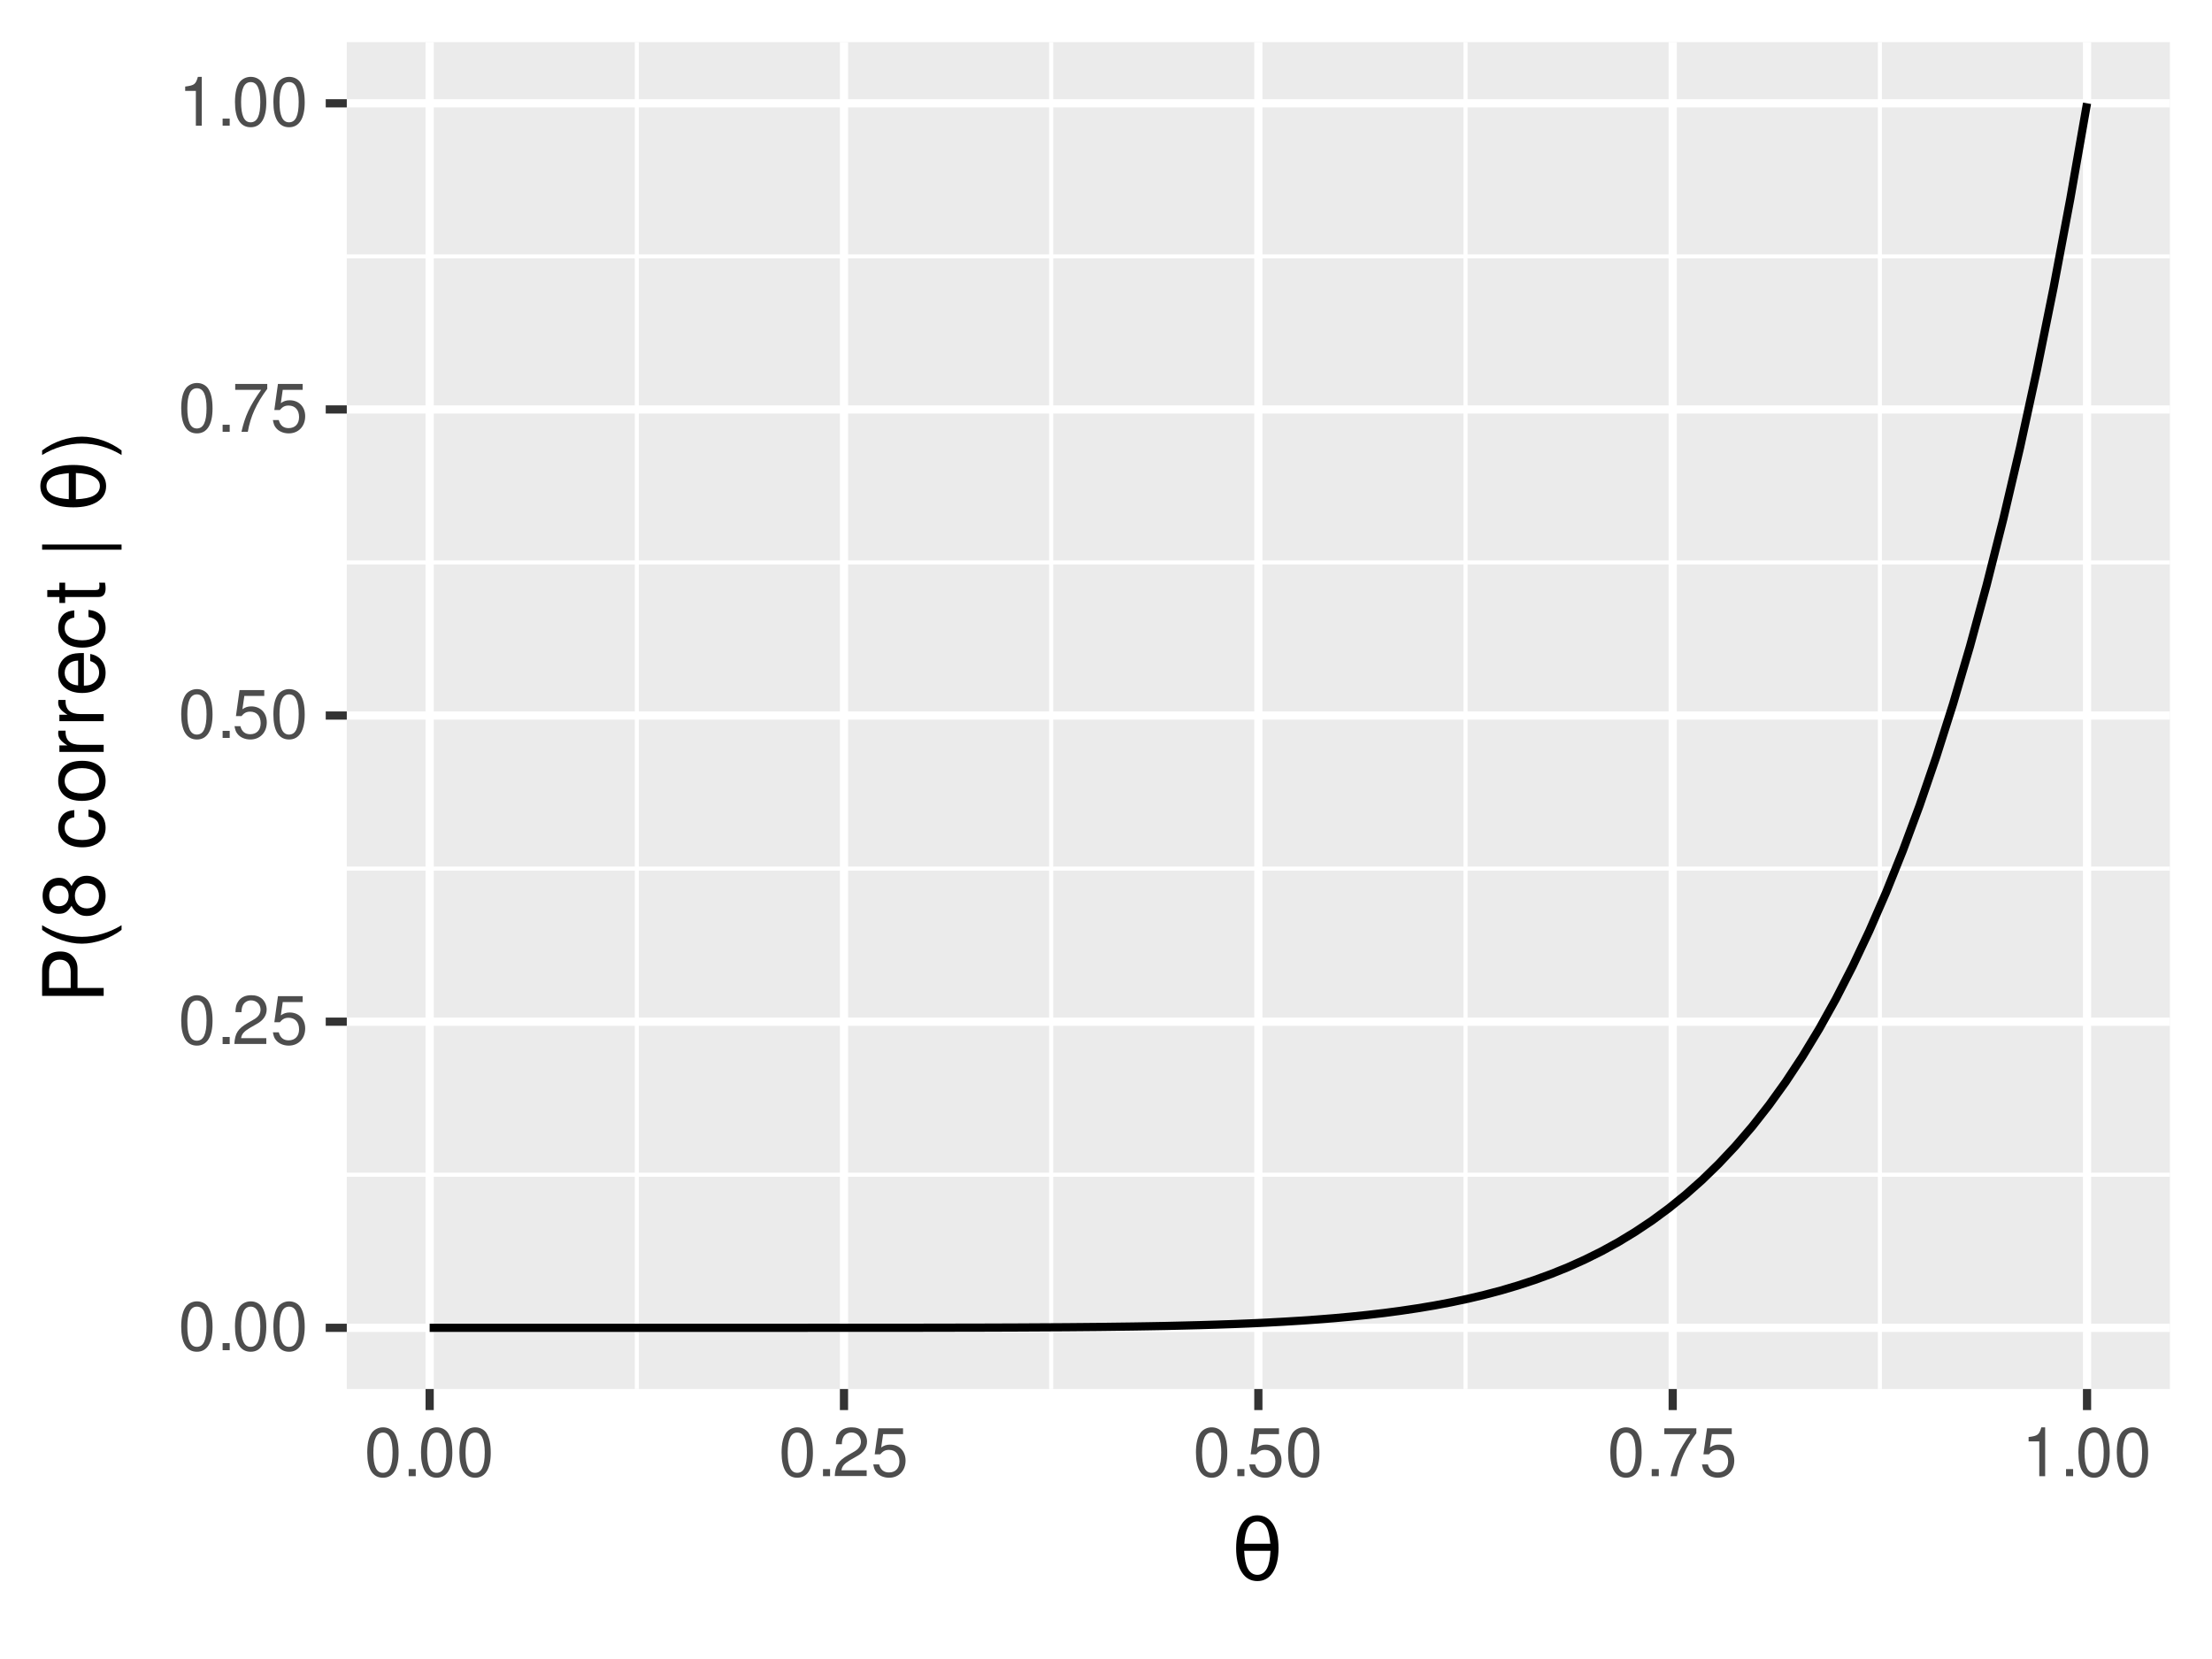
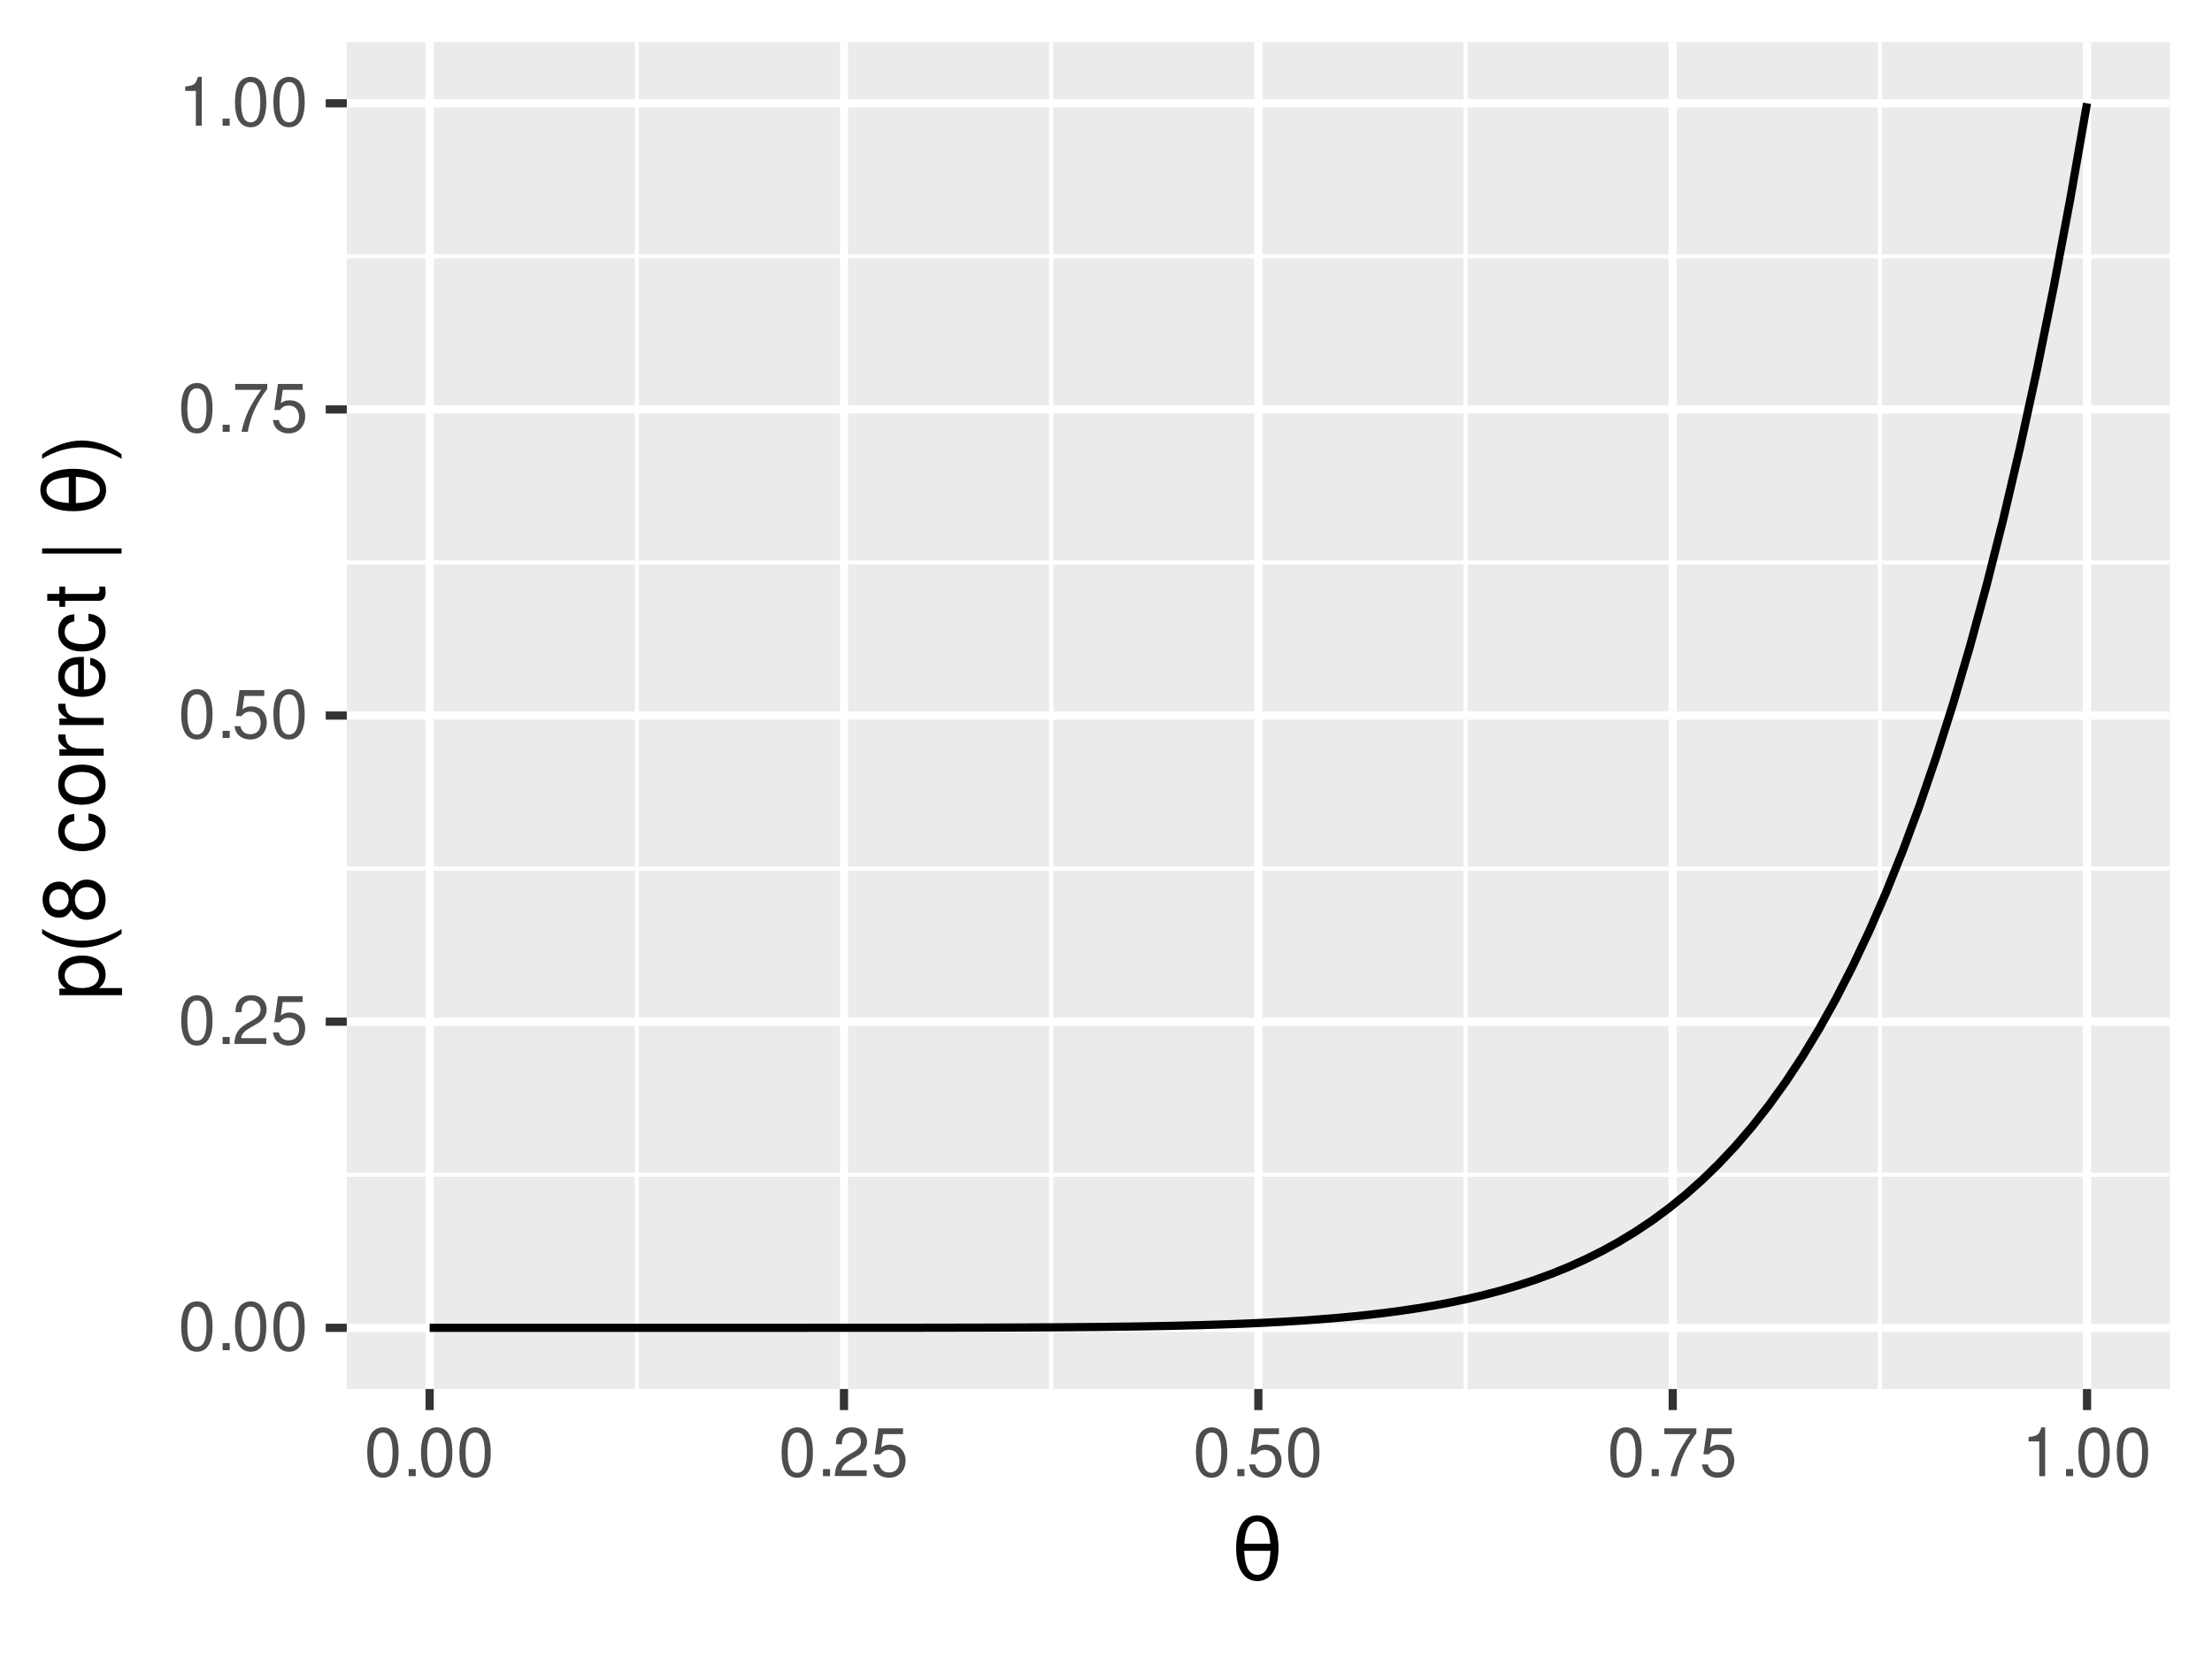
<svg xmlns="http://www.w3.org/2000/svg" xmlns:xlink="http://www.w3.org/1999/xlink" width="288pt" height="216pt" viewBox="0 0 288 216" version="1.1">
  <defs>
    <g>
      <symbol overflow="visible" id="glyph0-0">
        <path style="stroke:none;" d="" />
      </symbol>
      <symbol overflow="visible" id="glyph0-1">
        <path style="stroke:none;" d="M 2.422 -6.359 C 1.844 -6.359 1.312 -6.094 0.984 -5.672 C 0.578 -5.109 0.375 -4.25 0.375 -3.078 C 0.375 -0.938 1.078 0.203 2.422 0.203 C 3.734 0.203 4.453 -0.938 4.453 -3.031 C 4.453 -4.25 4.266 -5.078 3.859 -5.672 C 3.531 -6.109 3.016 -6.359 2.422 -6.359 Z M 2.422 -5.672 C 3.25 -5.672 3.672 -4.828 3.672 -3.094 C 3.672 -1.281 3.266 -0.438 2.406 -0.438 C 1.578 -0.438 1.172 -1.312 1.172 -3.062 C 1.172 -4.828 1.578 -5.672 2.422 -5.672 Z M 2.422 -5.672 " />
      </symbol>
      <symbol overflow="visible" id="glyph0-2">
        <path style="stroke:none;" d="M 1.688 -0.922 L 0.766 -0.922 L 0.766 0 L 1.688 0 Z M 1.688 -0.922 " />
      </symbol>
      <symbol overflow="visible" id="glyph0-3">
        <path style="stroke:none;" d="M 4.453 -0.766 L 1.172 -0.766 C 1.25 -1.297 1.531 -1.625 2.297 -2.094 L 3.172 -2.594 C 4.047 -3.062 4.5 -3.719 4.5 -4.5 C 4.5 -5.031 4.281 -5.531 3.922 -5.875 C 3.547 -6.203 3.094 -6.359 2.5 -6.359 C 1.703 -6.359 1.125 -6.078 0.781 -5.531 C 0.547 -5.203 0.453 -4.797 0.438 -4.156 L 1.219 -4.156 C 1.234 -4.594 1.297 -4.844 1.406 -5.062 C 1.594 -5.438 2 -5.688 2.469 -5.688 C 3.172 -5.688 3.703 -5.172 3.703 -4.484 C 3.703 -3.969 3.406 -3.531 2.859 -3.219 L 2.047 -2.75 C 0.75 -2 0.375 -1.406 0.297 -0.016 L 4.453 -0.016 Z M 4.453 -0.766 " />
      </symbol>
      <symbol overflow="visible" id="glyph0-4">
        <path style="stroke:none;" d="M 4.188 -6.234 L 0.969 -6.234 L 0.5 -2.844 L 1.219 -2.844 C 1.578 -3.266 1.875 -3.422 2.359 -3.422 C 3.203 -3.422 3.719 -2.844 3.719 -1.922 C 3.719 -1.031 3.203 -0.484 2.359 -0.484 C 1.688 -0.484 1.266 -0.828 1.078 -1.531 L 0.312 -1.531 C 0.406 -1.016 0.5 -0.781 0.688 -0.547 C 1.031 -0.078 1.672 0.203 2.375 0.203 C 3.641 0.203 4.516 -0.719 4.516 -2.031 C 4.516 -3.266 3.688 -4.109 2.5 -4.109 C 2.062 -4.109 1.703 -4 1.344 -3.734 L 1.594 -5.469 L 4.188 -5.469 Z M 4.188 -6.234 " />
      </symbol>
      <symbol overflow="visible" id="glyph0-5">
        <path style="stroke:none;" d="M 4.578 -6.234 L 0.406 -6.234 L 0.406 -5.469 L 3.781 -5.469 C 2.281 -3.359 1.688 -2.047 1.219 0 L 2.047 0 C 2.391 -2 3.172 -3.719 4.578 -5.594 Z M 4.578 -6.234 " />
      </symbol>
      <symbol overflow="visible" id="glyph0-6">
        <path style="stroke:none;" d="M 2.281 -4.531 L 2.281 0 L 3.047 0 L 3.047 -6.359 L 2.547 -6.359 C 2.266 -5.391 2.094 -5.25 0.891 -5.094 L 0.891 -4.531 Z M 2.281 -4.531 " />
      </symbol>
      <symbol overflow="visible" id="glyph1-0">
        <path style="stroke:none;" d="M 0.547 1.938 L 0.547 -7.75 L 6.047 -7.75 L 6.047 1.938 Z M 1.172 1.328 L 5.438 1.328 L 5.438 -7.141 L 1.172 -7.141 Z M 1.172 1.328 " />
      </symbol>
      <symbol overflow="visible" id="glyph1-1">
        <path style="stroke:none;" d="M 5.078 -3.812 L 1.656 -3.812 C 1.707 -2.738 1.859 -1.977 2.109 -1.531 C 2.41 -0.969 2.832 -0.688 3.375 -0.688 C 3.906 -0.688 4.32 -0.969 4.625 -1.531 C 4.883 -2.02 5.035 -2.781 5.078 -3.812 Z M 5.062 -4.734 C 4.957 -5.742 4.812 -6.43 4.625 -6.797 C 4.312 -7.359 3.895 -7.641 3.375 -7.641 C 2.82 -7.641 2.398 -7.359 2.109 -6.797 C 1.879 -6.348 1.734 -5.66 1.672 -4.734 Z M 3.375 -8.438 C 4.227 -8.438 4.898 -8.062 5.391 -7.312 C 5.879 -6.551 6.125 -5.5 6.125 -4.156 C 6.125 -2.82 5.879 -1.773 5.391 -1.016 C 4.898 -0.254 4.227 0.125 3.375 0.125 C 2.508 0.125 1.832 -0.254 1.344 -1.016 C 0.852 -1.773 0.609 -2.82 0.609 -4.156 C 0.609 -5.5 0.852 -6.551 1.344 -7.312 C 1.832 -8.062 2.508 -8.438 3.375 -8.438 Z M 3.375 -8.438 " />
      </symbol>
      <symbol overflow="visible" id="glyph2-0">
        <path style="stroke:none;" d="" />
      </symbol>
      <symbol overflow="visible" id="glyph2-1">
-         <path style="stroke:none;" d="M -3.406 -2.031 L -3.406 -4.547 C -3.406 -5.172 -3.594 -5.672 -3.969 -6.094 C -4.406 -6.578 -4.922 -6.781 -5.672 -6.781 C -7.172 -6.781 -8.016 -5.891 -8.016 -4.312 L -8.016 -1 L 0 -1 L 0 -2.031 Z M -4.297 -2.031 L -7.109 -2.031 L -7.109 -4.156 C -7.109 -5.141 -6.594 -5.719 -5.703 -5.719 C -4.828 -5.719 -4.297 -5.141 -4.297 -4.156 Z M -4.297 -2.031 " />
+         <path style="stroke:none;" d="M 2.391 -0.594 L 2.391 -1.516 L -0.609 -1.516 C -0.016 -2 0.25 -2.547 0.25 -3.281 C 0.25 -4.781 -0.953 -5.75 -2.781 -5.75 C -4.719 -5.75 -5.922 -4.812 -5.922 -3.281 C -5.922 -2.5 -5.578 -1.875 -4.891 -1.438 L -5.766 -1.438 L -5.766 -0.594 Z M -5.078 -3.125 C -5.078 -4.141 -4.188 -4.797 -2.812 -4.797 C -1.5 -4.797 -0.609 -4.125 -0.609 -3.125 C -0.609 -2.141 -1.484 -1.516 -2.844 -1.516 C -4.188 -1.516 -5.078 -2.141 -5.078 -3.125 Z M -5.078 -3.125 " />
      </symbol>
      <symbol overflow="visible" id="glyph2-2">
        <path style="stroke:none;" d="M -8.016 -2.594 C -6.578 -1.5 -4.578 -0.797 -2.844 -0.797 C -1.109 -0.797 0.891 -1.5 2.328 -2.594 L 2.328 -3.203 C 0.766 -2.234 -1.094 -1.688 -2.844 -1.688 C -4.594 -1.688 -6.453 -2.234 -8.016 -3.203 Z M -8.016 -2.594 " />
      </symbol>
      <symbol overflow="visible" id="glyph2-3">
        <path style="stroke:none;" d="M -4.188 -4.297 C -4.688 -5.109 -5.078 -5.375 -5.828 -5.375 C -7.078 -5.375 -7.953 -4.406 -7.953 -3.031 C -7.953 -1.656 -7.078 -0.688 -5.844 -0.688 C -5.078 -0.688 -4.703 -0.938 -4.188 -1.734 C -3.734 -0.844 -3.094 -0.406 -2.219 -0.406 C -0.766 -0.406 0.25 -1.469 0.25 -3.031 C 0.25 -4.562 -0.766 -5.641 -2.219 -5.641 C -3.094 -5.641 -3.734 -5.203 -4.188 -4.297 Z M -7.094 -3.031 C -7.094 -3.844 -6.594 -4.375 -5.812 -4.375 C -5.062 -4.375 -4.562 -3.844 -4.562 -3.031 C -4.562 -2.203 -5.062 -1.672 -5.828 -1.672 C -6.594 -1.672 -7.094 -2.203 -7.094 -3.031 Z M -3.75 -3.031 C -3.75 -4 -3.109 -4.656 -2.188 -4.656 C -1.234 -4.656 -0.609 -4 -0.609 -3 C -0.609 -2.062 -1.25 -1.391 -2.172 -1.391 C -3.125 -1.391 -3.75 -2.047 -3.75 -3.031 Z M -3.75 -3.031 " />
      </symbol>
      <symbol overflow="visible" id="glyph2-4">
        <path style="stroke:none;" d="" />
      </symbol>
      <symbol overflow="visible" id="glyph2-5">
        <path style="stroke:none;" d="M -3.828 -5.188 C -4.391 -5.141 -4.75 -5.016 -5.078 -4.797 C -5.609 -4.406 -5.922 -3.703 -5.922 -2.906 C -5.922 -1.344 -4.703 -0.344 -2.781 -0.344 C -0.922 -0.344 0.25 -1.328 0.25 -2.891 C 0.25 -4.266 -0.578 -5.141 -1.984 -5.25 L -1.984 -4.328 C -1.062 -4.172 -0.594 -3.703 -0.594 -2.922 C -0.594 -1.906 -1.422 -1.297 -2.781 -1.297 C -4.219 -1.297 -5.078 -1.891 -5.078 -2.891 C -5.078 -3.656 -4.625 -4.141 -3.828 -4.25 Z M -3.828 -5.188 " />
      </symbol>
      <symbol overflow="visible" id="glyph2-6">
        <path style="stroke:none;" d="M -5.922 -2.984 C -5.922 -1.359 -4.781 -0.391 -2.844 -0.391 C -0.891 -0.391 0.25 -1.359 0.25 -3 C 0.25 -4.625 -0.906 -5.609 -2.797 -5.609 C -4.797 -5.609 -5.922 -4.656 -5.922 -2.984 Z M -5.078 -3 C -5.078 -4.031 -4.234 -4.656 -2.812 -4.656 C -1.438 -4.656 -0.594 -4.016 -0.594 -3 C -0.594 -1.984 -1.438 -1.359 -2.844 -1.359 C -4.234 -1.359 -5.078 -1.984 -5.078 -3 Z M -5.078 -3 " />
      </symbol>
      <symbol overflow="visible" id="glyph2-7">
        <path style="stroke:none;" d="M -5.766 -0.766 L 0 -0.766 L 0 -1.688 L -2.984 -1.688 C -4.375 -1.688 -5 -2.266 -4.969 -3.531 L -5.891 -3.531 C -5.922 -3.375 -5.922 -3.281 -5.922 -3.172 C -5.922 -2.578 -5.578 -2.141 -4.719 -1.609 L -5.766 -1.609 Z M -5.766 -0.766 " />
      </symbol>
      <symbol overflow="visible" id="glyph2-8">
        <path style="stroke:none;" d="M -2.578 -5.641 C -3.453 -5.641 -3.984 -5.578 -4.406 -5.406 C -5.359 -5.031 -5.922 -4.156 -5.922 -3.078 C -5.922 -1.469 -4.703 -0.438 -2.812 -0.438 C -0.906 -0.438 0.25 -1.438 0.25 -3.062 C 0.25 -4.375 -0.5 -5.297 -1.75 -5.516 L -1.75 -4.594 C -0.984 -4.344 -0.594 -3.828 -0.594 -3.094 C -0.594 -2.516 -0.859 -2.016 -1.344 -1.703 C -1.672 -1.484 -2 -1.406 -2.578 -1.391 Z M -3.328 -1.422 C -4.391 -1.5 -5.078 -2.141 -5.078 -3.062 C -5.078 -4 -4.359 -4.656 -3.328 -4.656 Z M -3.328 -1.422 " />
      </symbol>
      <symbol overflow="visible" id="glyph2-9">
        <path style="stroke:none;" d="M -5.766 -2.797 L -5.766 -1.844 L -7.344 -1.844 L -7.344 -0.938 L -5.766 -0.938 L -5.766 -0.156 L -5.016 -0.156 L -5.016 -0.938 L -0.656 -0.938 C -0.062 -0.938 0.25 -1.328 0.25 -2.047 C 0.25 -2.281 0.234 -2.484 0.172 -2.797 L -0.594 -2.797 C -0.562 -2.656 -0.547 -2.547 -0.547 -2.359 C -0.547 -1.953 -0.656 -1.844 -1.062 -1.844 L -5.016 -1.844 L -5.016 -2.797 Z M -5.766 -2.797 " />
      </symbol>
      <symbol overflow="visible" id="glyph2-10">
        <path style="stroke:none;" d="M -8.016 -1.094 L 2.328 -1.094 L 2.328 -1.766 L -8.016 -1.766 Z M -8.016 -1.094 " />
      </symbol>
      <symbol overflow="visible" id="glyph2-11">
        <path style="stroke:none;" d="M 2.328 -1.016 C 0.891 -2.125 -1.109 -2.812 -2.844 -2.812 C -4.578 -2.812 -6.578 -2.125 -8.016 -1.016 L -8.016 -0.422 C -6.453 -1.391 -4.594 -1.922 -2.844 -1.922 C -1.094 -1.922 0.766 -1.391 2.328 -0.422 Z M 2.328 -1.016 " />
      </symbol>
      <symbol overflow="visible" id="glyph3-0">
        <path style="stroke:none;" d="M 1.938 -0.547 L -7.75 -0.547 L -7.75 -6.047 L 1.938 -6.047 Z M 1.328 -1.172 L 1.328 -5.438 L -7.141 -5.438 L -7.141 -1.172 Z M 1.328 -1.172 " />
      </symbol>
      <symbol overflow="visible" id="glyph3-1">
        <path style="stroke:none;" d="M -3.812 -5.078 L -3.812 -1.656 C -2.738 -1.707 -1.977 -1.859 -1.531 -2.109 C -0.969 -2.41 -0.688 -2.832 -0.688 -3.375 C -0.688 -3.906 -0.969 -4.32 -1.531 -4.625 C -2.02 -4.883 -2.781 -5.035 -3.812 -5.078 Z M -4.734 -5.062 C -5.742 -4.957 -6.43 -4.812 -6.797 -4.625 C -7.359 -4.312 -7.641 -3.895 -7.641 -3.375 C -7.641 -2.82 -7.359 -2.398 -6.797 -2.109 C -6.348 -1.879 -5.66 -1.734 -4.734 -1.672 Z M -8.438 -3.375 C -8.438 -4.227 -8.062 -4.898 -7.312 -5.391 C -6.551 -5.879 -5.5 -6.125 -4.156 -6.125 C -2.82 -6.125 -1.773 -5.879 -1.016 -5.391 C -0.254 -4.898 0.125 -4.227 0.125 -3.375 C 0.125 -2.508 -0.254 -1.832 -1.016 -1.344 C -1.773 -0.852 -2.82 -0.609 -4.156 -0.609 C -5.5 -0.609 -6.551 -0.852 -7.312 -1.344 C -8.062 -1.832 -8.438 -2.508 -8.438 -3.375 Z M -8.438 -3.375 " />
      </symbol>
    </g>
    <clipPath id="clip1">
      <path d="M 45.152 5.48 L 282.523 5.48 L 282.523 180.852 L 45.152 180.852 Z M 45.152 5.48 " />
    </clipPath>
    <clipPath id="clip2">
      <path d="M 45.152 152 L 282.523 152 L 282.523 154 L 45.152 154 Z M 45.152 152 " />
    </clipPath>
    <clipPath id="clip3">
      <path d="M 45.152 112 L 282.523 112 L 282.523 114 L 45.152 114 Z M 45.152 112 " />
    </clipPath>
    <clipPath id="clip4">
      <path d="M 45.152 72 L 282.523 72 L 282.523 74 L 45.152 74 Z M 45.152 72 " />
    </clipPath>
    <clipPath id="clip5">
      <path d="M 45.152 33 L 282.523 33 L 282.523 34 L 45.152 34 Z M 45.152 33 " />
    </clipPath>
    <clipPath id="clip6">
      <path d="M 82 5.48 L 84 5.48 L 84 180.852 L 82 180.852 Z M 82 5.48 " />
    </clipPath>
    <clipPath id="clip7">
      <path d="M 136 5.48 L 138 5.48 L 138 180.852 L 136 180.852 Z M 136 5.48 " />
    </clipPath>
    <clipPath id="clip8">
      <path d="M 190 5.48 L 192 5.48 L 192 180.852 L 190 180.852 Z M 190 5.48 " />
    </clipPath>
    <clipPath id="clip9">
      <path d="M 244 5.48 L 246 5.48 L 246 180.852 L 244 180.852 Z M 244 5.48 " />
    </clipPath>
    <clipPath id="clip10">
      <path d="M 45.152 172 L 282.523 172 L 282.523 174 L 45.152 174 Z M 45.152 172 " />
    </clipPath>
    <clipPath id="clip11">
      <path d="M 45.152 132 L 282.523 132 L 282.523 134 L 45.152 134 Z M 45.152 132 " />
    </clipPath>
    <clipPath id="clip12">
      <path d="M 45.152 92 L 282.523 92 L 282.523 94 L 45.152 94 Z M 45.152 92 " />
    </clipPath>
    <clipPath id="clip13">
      <path d="M 45.152 52 L 282.523 52 L 282.523 54 L 45.152 54 Z M 45.152 52 " />
    </clipPath>
    <clipPath id="clip14">
      <path d="M 45.152 12 L 282.523 12 L 282.523 14 L 45.152 14 Z M 45.152 12 " />
    </clipPath>
    <clipPath id="clip15">
      <path d="M 55 5.48 L 57 5.48 L 57 180.852 L 55 180.852 Z M 55 5.48 " />
    </clipPath>
    <clipPath id="clip16">
      <path d="M 109 5.48 L 111 5.48 L 111 180.852 L 109 180.852 Z M 109 5.48 " />
    </clipPath>
    <clipPath id="clip17">
      <path d="M 163 5.48 L 165 5.48 L 165 180.852 L 163 180.852 Z M 163 5.48 " />
    </clipPath>
    <clipPath id="clip18">
      <path d="M 217 5.48 L 219 5.48 L 219 180.852 L 217 180.852 Z M 217 5.48 " />
    </clipPath>
    <clipPath id="clip19">
      <path d="M 271 5.48 L 273 5.48 L 273 180.852 L 271 180.852 Z M 271 5.48 " />
    </clipPath>
  </defs>
  <g id="surface2783">
    <rect x="0" y="0" width="288" height="216" style="fill:rgb(100%,100%,100%);fill-opacity:1;stroke:none;" />
    <rect x="0" y="0" width="288" height="216" style="fill:rgb(100%,100%,100%);fill-opacity:1;stroke:none;" />
    <path style="fill:none;stroke-width:1.067;stroke-linecap:round;stroke-linejoin:round;stroke:rgb(100%,100%,100%);stroke-opacity:1;stroke-miterlimit:10;" d="M 0 216 L 288 216 L 288 0 L 0 0 Z M 0 216 " />
    <g clip-path="url(#clip1)" clip-rule="nonzero">
      <path style=" stroke:none;fill-rule:nonzero;fill:rgb(92.157%,92.157%,92.157%);fill-opacity:1;" d="M 45.152 180.848 L 282.523 180.848 L 282.523 5.477 L 45.152 5.477 Z M 45.152 180.848 " />
    </g>
    <g clip-path="url(#clip2)" clip-rule="nonzero">
      <path style="fill:none;stroke-width:0.533;stroke-linecap:butt;stroke-linejoin:round;stroke:rgb(100%,100%,100%);stroke-opacity:1;stroke-miterlimit:10;" d="M 45.152 152.949 L 282.52 152.949 " />
    </g>
    <g clip-path="url(#clip3)" clip-rule="nonzero">
      <path style="fill:none;stroke-width:0.533;stroke-linecap:butt;stroke-linejoin:round;stroke:rgb(100%,100%,100%);stroke-opacity:1;stroke-miterlimit:10;" d="M 45.152 113.094 L 282.52 113.094 " />
    </g>
    <g clip-path="url(#clip4)" clip-rule="nonzero">
      <path style="fill:none;stroke-width:0.533;stroke-linecap:butt;stroke-linejoin:round;stroke:rgb(100%,100%,100%);stroke-opacity:1;stroke-miterlimit:10;" d="M 45.152 73.234 L 282.52 73.234 " />
    </g>
    <g clip-path="url(#clip5)" clip-rule="nonzero">
      <path style="fill:none;stroke-width:0.533;stroke-linecap:butt;stroke-linejoin:round;stroke:rgb(100%,100%,100%);stroke-opacity:1;stroke-miterlimit:10;" d="M 45.152 33.379 L 282.52 33.379 " />
    </g>
    <g clip-path="url(#clip6)" clip-rule="nonzero">
      <path style="fill:none;stroke-width:0.533;stroke-linecap:butt;stroke-linejoin:round;stroke:rgb(100%,100%,100%);stroke-opacity:1;stroke-miterlimit:10;" d="M 82.914 180.848 L 82.914 5.48 " />
    </g>
    <g clip-path="url(#clip7)" clip-rule="nonzero">
      <path style="fill:none;stroke-width:0.533;stroke-linecap:butt;stroke-linejoin:round;stroke:rgb(100%,100%,100%);stroke-opacity:1;stroke-miterlimit:10;" d="M 136.863 180.848 L 136.863 5.48 " />
    </g>
    <g clip-path="url(#clip8)" clip-rule="nonzero">
      <path style="fill:none;stroke-width:0.533;stroke-linecap:butt;stroke-linejoin:round;stroke:rgb(100%,100%,100%);stroke-opacity:1;stroke-miterlimit:10;" d="M 190.809 180.848 L 190.809 5.48 " />
    </g>
    <g clip-path="url(#clip9)" clip-rule="nonzero">
      <path style="fill:none;stroke-width:0.533;stroke-linecap:butt;stroke-linejoin:round;stroke:rgb(100%,100%,100%);stroke-opacity:1;stroke-miterlimit:10;" d="M 244.758 180.848 L 244.758 5.48 " />
    </g>
    <g clip-path="url(#clip10)" clip-rule="nonzero">
      <path style="fill:none;stroke-width:1.067;stroke-linecap:butt;stroke-linejoin:round;stroke:rgb(100%,100%,100%);stroke-opacity:1;stroke-miterlimit:10;" d="M 45.152 172.879 L 282.52 172.879 " />
    </g>
    <g clip-path="url(#clip11)" clip-rule="nonzero">
      <path style="fill:none;stroke-width:1.067;stroke-linecap:butt;stroke-linejoin:round;stroke:rgb(100%,100%,100%);stroke-opacity:1;stroke-miterlimit:10;" d="M 45.152 133.02 L 282.52 133.02 " />
    </g>
    <g clip-path="url(#clip12)" clip-rule="nonzero">
      <path style="fill:none;stroke-width:1.067;stroke-linecap:butt;stroke-linejoin:round;stroke:rgb(100%,100%,100%);stroke-opacity:1;stroke-miterlimit:10;" d="M 45.152 93.164 L 282.52 93.164 " />
    </g>
    <g clip-path="url(#clip13)" clip-rule="nonzero">
      <path style="fill:none;stroke-width:1.067;stroke-linecap:butt;stroke-linejoin:round;stroke:rgb(100%,100%,100%);stroke-opacity:1;stroke-miterlimit:10;" d="M 45.152 53.309 L 282.52 53.309 " />
    </g>
    <g clip-path="url(#clip14)" clip-rule="nonzero">
      <path style="fill:none;stroke-width:1.067;stroke-linecap:butt;stroke-linejoin:round;stroke:rgb(100%,100%,100%);stroke-opacity:1;stroke-miterlimit:10;" d="M 45.152 13.449 L 282.52 13.449 " />
    </g>
    <g clip-path="url(#clip15)" clip-rule="nonzero">
      <path style="fill:none;stroke-width:1.067;stroke-linecap:butt;stroke-linejoin:round;stroke:rgb(100%,100%,100%);stroke-opacity:1;stroke-miterlimit:10;" d="M 55.941 180.848 L 55.941 5.48 " />
    </g>
    <g clip-path="url(#clip16)" clip-rule="nonzero">
      <path style="fill:none;stroke-width:1.067;stroke-linecap:butt;stroke-linejoin:round;stroke:rgb(100%,100%,100%);stroke-opacity:1;stroke-miterlimit:10;" d="M 109.887 180.848 L 109.887 5.48 " />
    </g>
    <g clip-path="url(#clip17)" clip-rule="nonzero">
      <path style="fill:none;stroke-width:1.067;stroke-linecap:butt;stroke-linejoin:round;stroke:rgb(100%,100%,100%);stroke-opacity:1;stroke-miterlimit:10;" d="M 163.836 180.848 L 163.836 5.48 " />
    </g>
    <g clip-path="url(#clip18)" clip-rule="nonzero">
      <path style="fill:none;stroke-width:1.067;stroke-linecap:butt;stroke-linejoin:round;stroke:rgb(100%,100%,100%);stroke-opacity:1;stroke-miterlimit:10;" d="M 217.785 180.848 L 217.785 5.48 " />
    </g>
    <g clip-path="url(#clip19)" clip-rule="nonzero">
      <path style="fill:none;stroke-width:1.067;stroke-linecap:butt;stroke-linejoin:round;stroke:rgb(100%,100%,100%);stroke-opacity:1;stroke-miterlimit:10;" d="M 271.73 180.848 L 271.73 5.48 " />
    </g>
    <path style="fill:none;stroke-width:1.067;stroke-linecap:butt;stroke-linejoin:round;stroke:rgb(0%,0%,0%);stroke-opacity:1;stroke-miterlimit:10;" d="M 55.941 172.879 L 103.895 172.879 L 106.074 172.875 L 114.793 172.875 L 116.973 172.871 L 119.152 172.871 L 127.871 172.855 L 132.23 172.84 L 138.77 172.805 L 143.129 172.766 L 147.488 172.711 L 149.668 172.676 L 151.848 172.637 L 154.027 172.586 L 156.207 172.531 L 158.387 172.465 L 160.566 172.391 L 162.746 172.305 L 164.926 172.203 L 167.105 172.086 L 169.285 171.953 L 171.465 171.801 L 173.645 171.629 L 175.824 171.43 L 178.004 171.207 L 180.184 170.953 L 182.363 170.664 L 184.543 170.34 L 186.723 169.977 L 188.902 169.566 L 191.082 169.105 L 193.262 168.59 L 195.441 168.016 L 197.621 167.371 L 199.801 166.656 L 201.98 165.863 L 204.16 164.98 L 206.34 164 L 208.52 162.918 L 210.699 161.723 L 212.879 160.398 L 215.059 158.945 L 217.238 157.344 L 219.418 155.582 L 221.598 153.648 L 223.777 151.527 L 225.957 149.207 L 228.137 146.668 L 230.316 143.891 L 232.496 140.863 L 234.676 137.559 L 236.855 133.965 L 239.035 130.051 L 241.215 125.797 L 243.395 121.18 L 245.574 116.172 L 247.754 110.742 L 249.934 104.863 L 252.113 98.504 L 254.293 91.629 L 256.473 84.207 L 258.652 76.195 L 260.832 67.559 L 263.012 58.254 L 265.191 48.238 L 267.371 37.465 L 269.551 25.887 L 271.73 13.449 " />
    <g style="fill:rgb(30.196%,30.196%,30.196%);fill-opacity:1;">
      <use xlink:href="#glyph0-1" x="23.219" y="175.794" />
      <use xlink:href="#glyph0-2" x="28.219" y="175.794" />
      <use xlink:href="#glyph0-1" x="30.219" y="175.794" />
      <use xlink:href="#glyph0-1" x="35.219" y="175.794" />
    </g>
    <g style="fill:rgb(30.196%,30.196%,30.196%);fill-opacity:1;">
      <use xlink:href="#glyph0-1" x="23.219" y="135.935" />
      <use xlink:href="#glyph0-2" x="28.219" y="135.935" />
      <use xlink:href="#glyph0-3" x="30.219" y="135.935" />
      <use xlink:href="#glyph0-4" x="35.219" y="135.935" />
    </g>
    <g style="fill:rgb(30.196%,30.196%,30.196%);fill-opacity:1;">
      <use xlink:href="#glyph0-1" x="23.219" y="96.079" />
      <use xlink:href="#glyph0-2" x="28.219" y="96.079" />
      <use xlink:href="#glyph0-4" x="30.219" y="96.079" />
      <use xlink:href="#glyph0-1" x="35.219" y="96.079" />
    </g>
    <g style="fill:rgb(30.196%,30.196%,30.196%);fill-opacity:1;">
      <use xlink:href="#glyph0-1" x="23.219" y="56.224" />
      <use xlink:href="#glyph0-2" x="28.219" y="56.224" />
      <use xlink:href="#glyph0-5" x="30.219" y="56.224" />
      <use xlink:href="#glyph0-4" x="35.219" y="56.224" />
    </g>
    <g style="fill:rgb(30.196%,30.196%,30.196%);fill-opacity:1;">
      <use xlink:href="#glyph0-6" x="23.219" y="16.364" />
      <use xlink:href="#glyph0-2" x="28.219" y="16.364" />
      <use xlink:href="#glyph0-1" x="30.219" y="16.364" />
      <use xlink:href="#glyph0-1" x="35.219" y="16.364" />
    </g>
    <path style="fill:none;stroke-width:1.067;stroke-linecap:butt;stroke-linejoin:round;stroke:rgb(20%,20%,20%);stroke-opacity:1;stroke-miterlimit:10;" d="M 42.41 172.879 L 45.152 172.879 " />
    <path style="fill:none;stroke-width:1.067;stroke-linecap:butt;stroke-linejoin:round;stroke:rgb(20%,20%,20%);stroke-opacity:1;stroke-miterlimit:10;" d="M 42.41 133.02 L 45.152 133.02 " />
    <path style="fill:none;stroke-width:1.067;stroke-linecap:butt;stroke-linejoin:round;stroke:rgb(20%,20%,20%);stroke-opacity:1;stroke-miterlimit:10;" d="M 42.41 93.164 L 45.152 93.164 " />
    <path style="fill:none;stroke-width:1.067;stroke-linecap:butt;stroke-linejoin:round;stroke:rgb(20%,20%,20%);stroke-opacity:1;stroke-miterlimit:10;" d="M 42.41 53.309 L 45.152 53.309 " />
    <path style="fill:none;stroke-width:1.067;stroke-linecap:butt;stroke-linejoin:round;stroke:rgb(20%,20%,20%);stroke-opacity:1;stroke-miterlimit:10;" d="M 42.41 13.449 L 45.152 13.449 " />
    <path style="fill:none;stroke-width:1.067;stroke-linecap:butt;stroke-linejoin:round;stroke:rgb(20%,20%,20%);stroke-opacity:1;stroke-miterlimit:10;" d="M 55.941 183.59 L 55.941 180.848 " />
    <path style="fill:none;stroke-width:1.067;stroke-linecap:butt;stroke-linejoin:round;stroke:rgb(20%,20%,20%);stroke-opacity:1;stroke-miterlimit:10;" d="M 109.887 183.59 L 109.887 180.848 " />
    <path style="fill:none;stroke-width:1.067;stroke-linecap:butt;stroke-linejoin:round;stroke:rgb(20%,20%,20%);stroke-opacity:1;stroke-miterlimit:10;" d="M 163.836 183.59 L 163.836 180.848 " />
    <path style="fill:none;stroke-width:1.067;stroke-linecap:butt;stroke-linejoin:round;stroke:rgb(20%,20%,20%);stroke-opacity:1;stroke-miterlimit:10;" d="M 217.785 183.59 L 217.785 180.848 " />
    <path style="fill:none;stroke-width:1.067;stroke-linecap:butt;stroke-linejoin:round;stroke:rgb(20%,20%,20%);stroke-opacity:1;stroke-miterlimit:10;" d="M 271.73 183.59 L 271.73 180.848 " />
    <g style="fill:rgb(30.196%,30.196%,30.196%);fill-opacity:1;">
      <use xlink:href="#glyph0-1" x="47.441" y="192.196" />
      <use xlink:href="#glyph0-2" x="52.441" y="192.196" />
      <use xlink:href="#glyph0-1" x="54.441" y="192.196" />
      <use xlink:href="#glyph0-1" x="59.441" y="192.196" />
    </g>
    <g style="fill:rgb(30.196%,30.196%,30.196%);fill-opacity:1;">
      <use xlink:href="#glyph0-1" x="101.387" y="192.196" />
      <use xlink:href="#glyph0-2" x="106.387" y="192.196" />
      <use xlink:href="#glyph0-3" x="108.387" y="192.196" />
      <use xlink:href="#glyph0-4" x="113.387" y="192.196" />
    </g>
    <g style="fill:rgb(30.196%,30.196%,30.196%);fill-opacity:1;">
      <use xlink:href="#glyph0-1" x="155.336" y="192.196" />
      <use xlink:href="#glyph0-2" x="160.336" y="192.196" />
      <use xlink:href="#glyph0-4" x="162.336" y="192.196" />
      <use xlink:href="#glyph0-1" x="167.336" y="192.196" />
    </g>
    <g style="fill:rgb(30.196%,30.196%,30.196%);fill-opacity:1;">
      <use xlink:href="#glyph0-1" x="209.285" y="192.196" />
      <use xlink:href="#glyph0-2" x="214.285" y="192.196" />
      <use xlink:href="#glyph0-5" x="216.285" y="192.196" />
      <use xlink:href="#glyph0-4" x="221.285" y="192.196" />
    </g>
    <g style="fill:rgb(30.196%,30.196%,30.196%);fill-opacity:1;">
      <use xlink:href="#glyph0-6" x="263.23" y="192.196" />
      <use xlink:href="#glyph0-2" x="268.23" y="192.196" />
      <use xlink:href="#glyph0-1" x="270.23" y="192.196" />
      <use xlink:href="#glyph0-1" x="275.23" y="192.196" />
    </g>
    <g style="fill:rgb(0%,0%,0%);fill-opacity:1;">
      <use xlink:href="#glyph1-1" x="160.336" y="205.73" />
    </g>
    <g style="fill:rgb(0%,0%,0%);fill-opacity:1;">
-       <use xlink:href="#glyph2-1" x="13.499" y="130.664" />
-       <use xlink:href="#glyph2-2" x="13.499" y="123.664" />
-       <use xlink:href="#glyph2-3" x="13.499" y="119.664" />
-       <use xlink:href="#glyph2-4" x="13.499" y="113.664" />
-       <use xlink:href="#glyph2-5" x="13.499" y="110.664" />
-       <use xlink:href="#glyph2-6" x="13.499" y="104.664" />
-       <use xlink:href="#glyph2-7" x="13.499" y="98.664" />
-       <use xlink:href="#glyph2-7" x="13.499" y="94.664" />
-       <use xlink:href="#glyph2-8" x="13.499" y="90.664" />
-       <use xlink:href="#glyph2-5" x="13.499" y="84.664" />
-       <use xlink:href="#glyph2-9" x="13.499" y="78.664" />
-       <use xlink:href="#glyph2-4" x="13.499" y="75.664" />
-       <use xlink:href="#glyph2-10" x="13.499" y="72.664" />
-       <use xlink:href="#glyph2-4" x="13.499" y="69.664" />
-     </g>
-     <g style="fill:rgb(0%,0%,0%);fill-opacity:1;">
-       <use xlink:href="#glyph3-1" x="13.691" y="66.664" />
-     </g>
-     <g style="fill:rgb(0%,0%,0%);fill-opacity:1;">
-       <use xlink:href="#glyph2-11" x="13.499" y="59.664" />
+       <use xlink:href="#glyph2-1" x="13.499" y="130.164" />
+       <use xlink:href="#glyph2-2" x="13.499" y="124.164" />
+       <use xlink:href="#glyph2-3" x="13.499" y="120.164" />
+       <use xlink:href="#glyph2-4" x="13.499" y="114.164" />
+       <use xlink:href="#glyph2-5" x="13.499" y="111.164" />
+       <use xlink:href="#glyph2-6" x="13.499" y="105.164" />
+       <use xlink:href="#glyph2-7" x="13.499" y="99.164" />
+       <use xlink:href="#glyph2-7" x="13.499" y="95.164" />
+       <use xlink:href="#glyph2-8" x="13.499" y="91.164" />
+       <use xlink:href="#glyph2-5" x="13.499" y="85.164" />
+       <use xlink:href="#glyph2-9" x="13.499" y="79.164" />
+       <use xlink:href="#glyph2-4" x="13.499" y="76.164" />
+       <use xlink:href="#glyph2-10" x="13.499" y="73.164" />
+       <use xlink:href="#glyph2-4" x="13.499" y="70.164" />
+     </g>
+     <g style="fill:rgb(0%,0%,0%);fill-opacity:1;">
+       <use xlink:href="#glyph3-1" x="13.691" y="67.164" />
+     </g>
+     <g style="fill:rgb(0%,0%,0%);fill-opacity:1;">
+       <use xlink:href="#glyph2-11" x="13.499" y="60.164" />
    </g>
  </g>
</svg>
